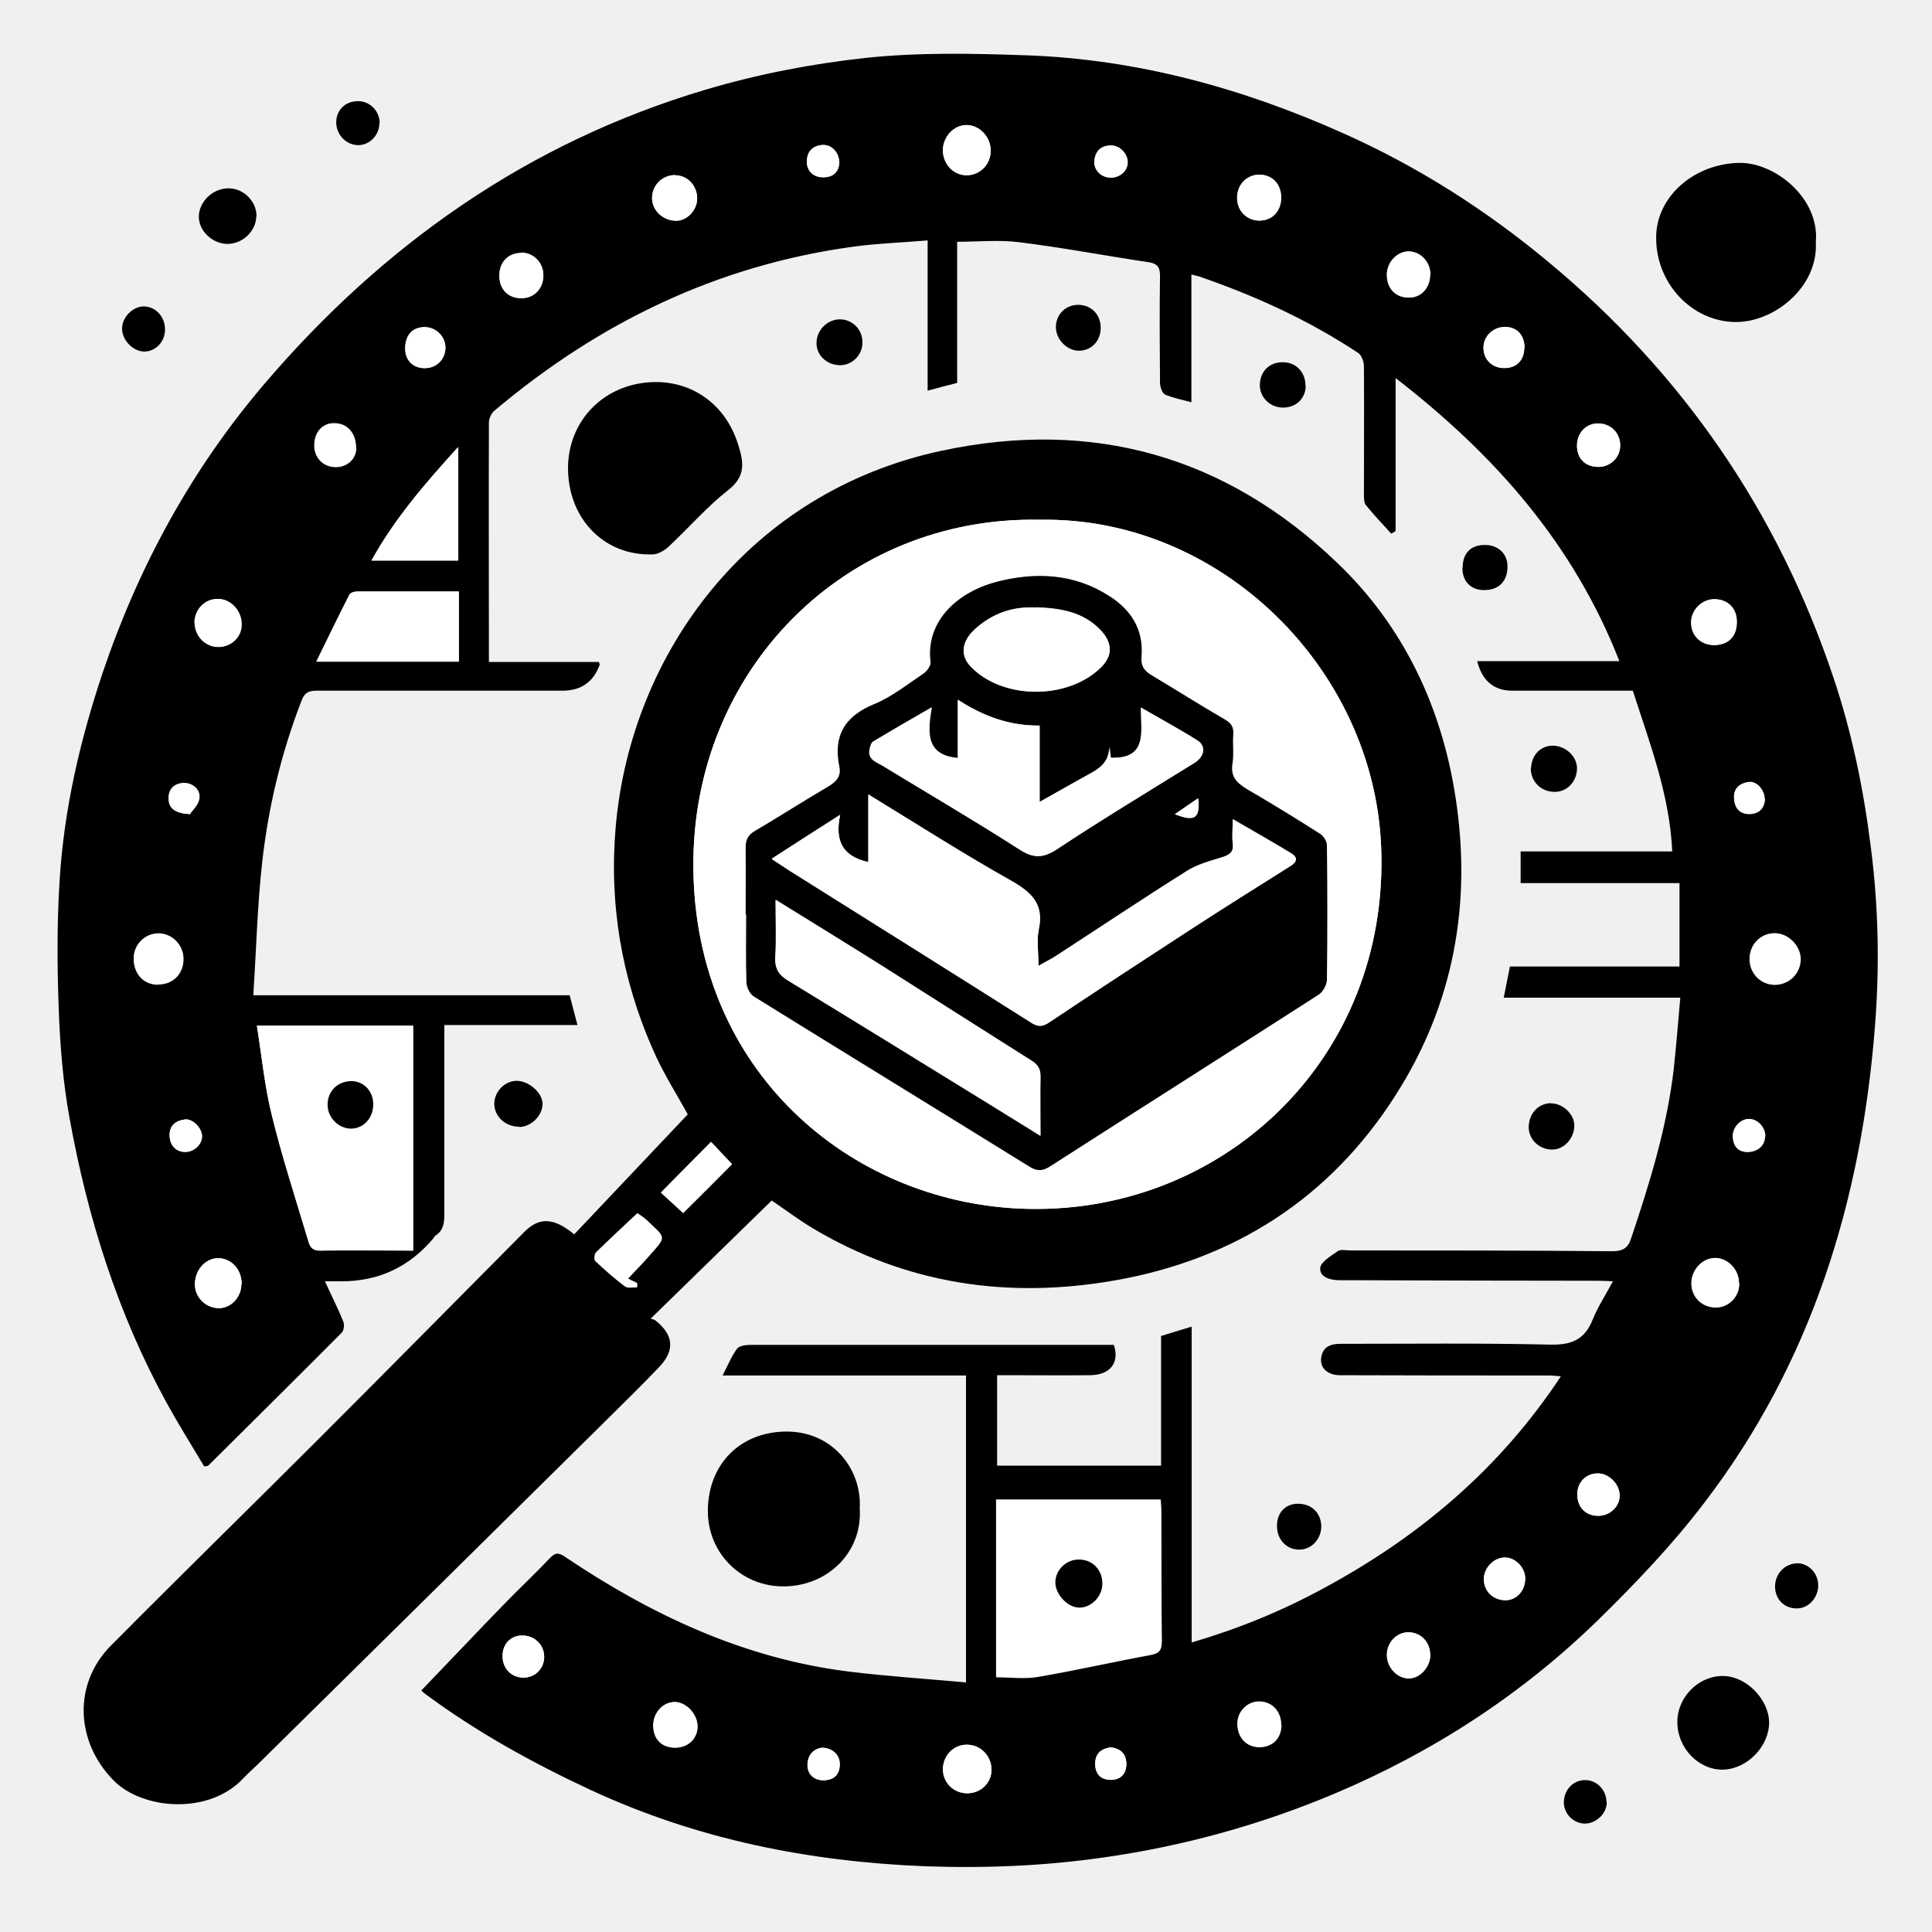
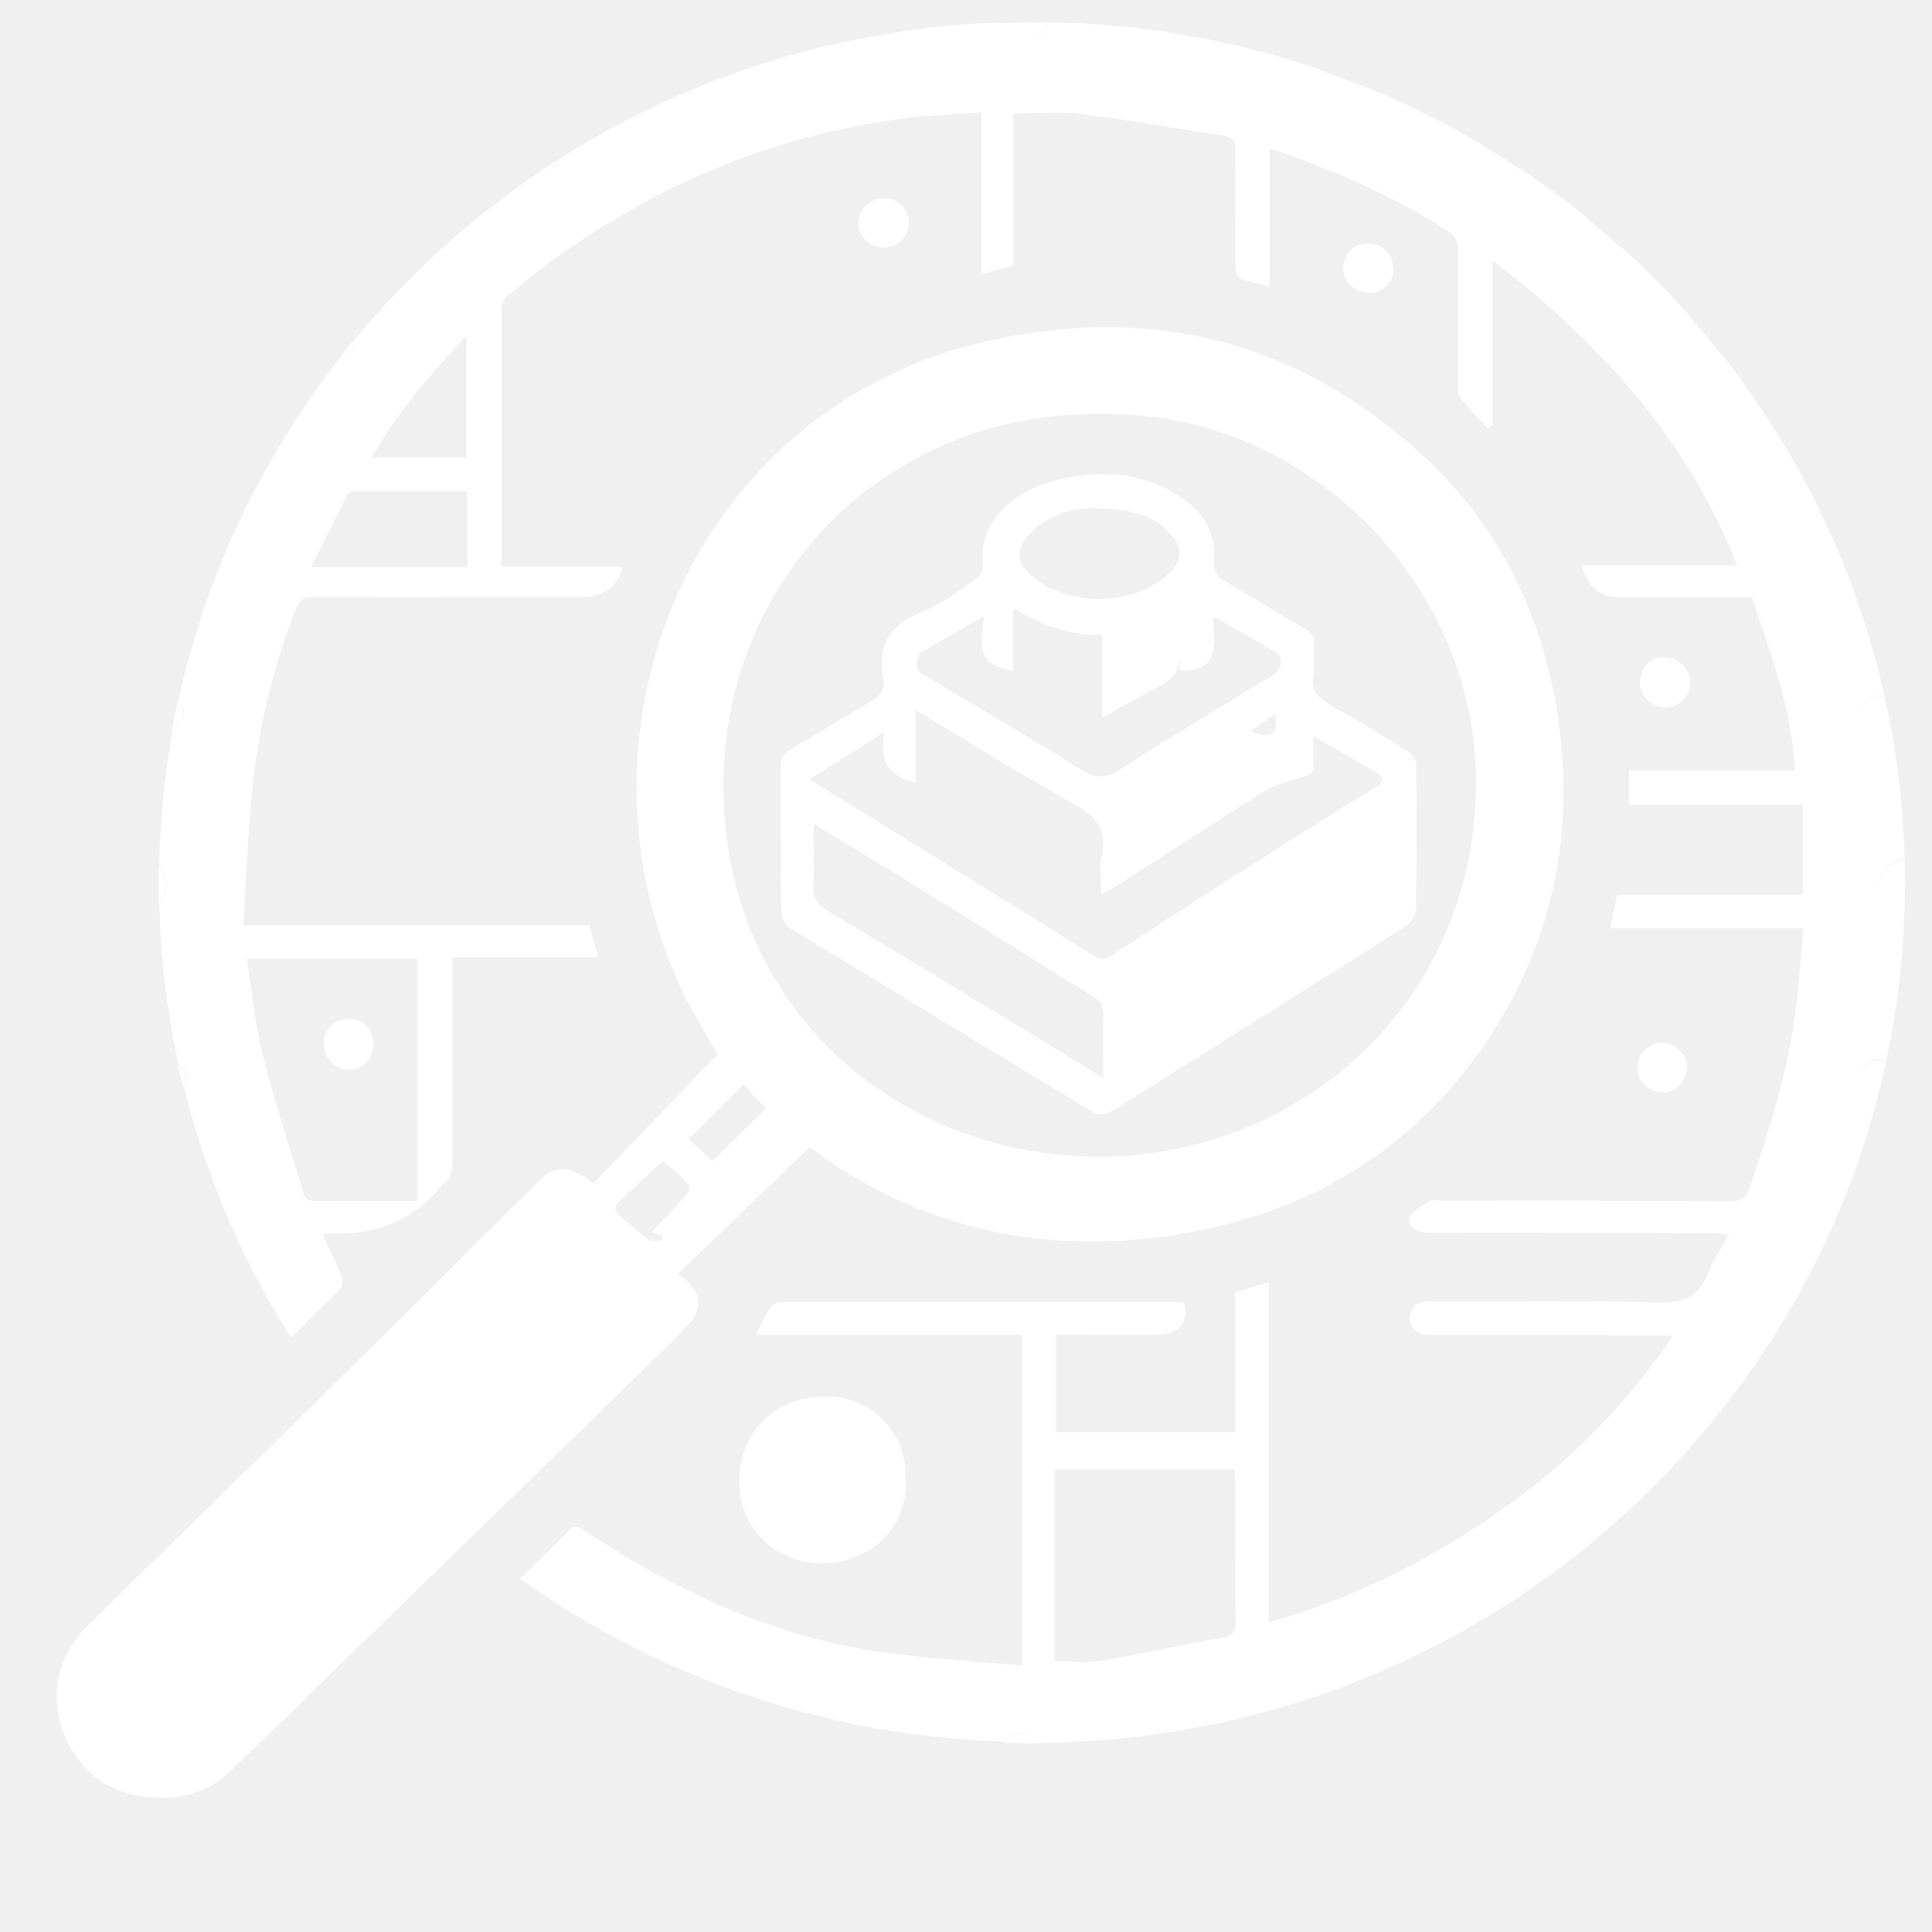
<svg xmlns="http://www.w3.org/2000/svg" id="Layer_1" data-name="Layer 1" viewBox="0 0 72 72">
  <defs>
    <style>
+       .cls-1 {
+         fill: none;
+       }
+ 
      .cls-1, .cls-2 {
        stroke-width: 0px;
      }

      .cls-2 {
        fill: #fff;
      }
    </style>
  </defs>
-   <path class="cls-1" d="m15.72,62.98c1.03-1.07,2.02-2.12,3.03-3.16.57-.59,1.17-1.15,1.73-1.74.2-.21.32-.24.58-.06,3.21,2.16,6.65,3.78,10.54,4.27,1.44.18,2.89.27,4.4.41v-11.44h-9.07c.2-.39.33-.72.54-1,.08-.11.33-.14.5-.14,4.14,0,8.28,0,12.42,0,.38,0,.75,0,1.12,0,.22.66-.13,1.12-.88,1.13-1.01.01-2.02,0-3.02,0-.14,0-.28,0-.45,0v3.37h6.11v-4.83c.38-.12.74-.23,1.14-.35v11.77c1.74-.51,3.35-1.17,4.88-2,3.57-1.92,6.59-4.45,8.88-7.92-.18-.01-.31-.03-.44-.03-2.6,0-5.2,0-7.79-.01-.47,0-.77-.28-.7-.67.07-.41.36-.5.73-.5,2.6,0,5.2-.03,7.79.03.8.02,1.29-.18,1.59-.92.19-.48.48-.92.76-1.44-.22-.01-.38-.02-.55-.02-3.04,0-6.08-.01-9.12-.02-.17,0-.35,0-.52,0-.34,0-.74-.11-.72-.45.01-.22.39-.45.65-.63.11-.08.31-.03.46-.03,3.26,0,6.52,0,9.78.03.38,0,.58-.12.69-.46.7-2.08,1.35-4.18,1.6-6.37.09-.85.16-1.71.24-2.62h-6.58c.08-.41.15-.77.23-1.16h6.32v-3.11h-5.92v-1.18h5.65c-.1-2.13-.84-4.03-1.47-5.99-1.5,0-2.99,0-4.49,0q-1.03,0-1.31-1.1h5.3c-1.71-4.37-4.64-7.69-8.34-10.55v5.7c-.05.03-.11.07-.16.1-.32-.35-.65-.7-.95-1.07-.07-.09-.07-.26-.07-.4,0-1.59.01-3.18,0-4.77,0-.17-.09-.42-.22-.5-1.84-1.22-3.84-2.13-5.93-2.85-.07-.02-.15-.04-.28-.07v4.76c-.37-.1-.7-.16-.99-.29-.1-.05-.17-.27-.18-.41-.01-1.34-.02-2.68,0-4.01,0-.34-.11-.46-.44-.51-1.6-.24-3.18-.54-4.78-.74-.76-.1-1.54-.02-2.34-.02v5.26c-.36.09-.7.18-1.1.29v-5.6c-.95.08-1.86.11-2.75.23-5.08.69-9.5,2.83-13.4,6.12-.11.09-.2.29-.2.43-.01,2.96,0,5.92,0,8.93h4.1c.02.07.03.08.03.1q-.35.97-1.39.97c-3.05,0-6.11,0-9.16,0-.32,0-.46.09-.57.39-.75,1.94-1.23,3.95-1.46,6.01-.18,1.62-.22,3.25-.33,4.95h11.79c.1.39.19.73.29,1.11h-4.96c0,.22,0,.4,0,.58,0,2.16,0,4.31,0,6.47,0,.31-.03.6-.32.79-.04.02-.06.07-.09.11q-1.35,1.6-3.41,1.6c-.19,0-.37,0-.63,0,.24.53.48,1,.68,1.49.05.12.03.35-.06.43-1.65,1.66-3.32,3.31-4.98,4.96,0,0-.03,0-.14.02-.46-.77-.96-1.57-1.41-2.39-1.82-3.32-2.94-6.89-3.61-10.6-.24-1.32-.35-2.67-.4-4.02-.06-1.6-.07-3.21.03-4.8.16-2.66.76-5.24,1.6-7.75,1.34-3.97,3.31-7.59,6.03-10.78,4.44-5.2,9.84-9,16.42-10.96,1.94-.58,3.96-.97,5.97-1.19,1.97-.21,3.98-.17,5.97-.1,4.16.14,8.11,1.23,11.88,2.92,2.75,1.23,5.28,2.84,7.6,4.77,5.02,4.16,8.57,9.33,10.64,15.51.69,2.05,1.12,4.16,1.39,6.31.29,2.24.33,4.49.15,6.73-.51,6.47-2.37,12.5-6.36,17.71-1.18,1.55-2.54,2.98-3.94,4.35-2.86,2.79-6.17,4.94-9.85,6.49-2.76,1.16-5.62,1.95-8.58,2.37-2.21.32-4.44.41-6.66.33-4.32-.17-8.49-1-12.44-2.83-2.17-1.01-4.26-2.16-6.19-3.59-.07-.05-.14-.12-.15-.13Zm-.32-16.38v-8.37h-5.82c.18,1.14.28,2.24.55,3.31.38,1.56.88,3.09,1.34,4.63.06.2.11.44.45.44,1.15-.02,2.29,0,3.48,0Zm21.73,15.91c.53,0,1.05.07,1.53-.01,1.41-.24,2.81-.56,4.22-.82.34-.06.42-.2.42-.52-.02-1.6-.01-3.21-.02-4.81,0-.15-.01-.3-.02-.45h-6.13v6.62ZM17.1,22.04c-1.3,0-2.56,0-3.81,0-.09,0-.24.05-.27.12-.41.8-.8,1.62-1.23,2.49h5.31v-2.62Zm-3.25-1.15h3.23v-4.23c-1.23,1.35-2.36,2.65-3.23,4.23Zm52.28,13.89c-.53.01-.93.45-.91,1,.02.52.42.92.94.92.53,0,.96-.44.95-.97-.01-.5-.48-.96-.97-.95Zm-60.22,1.91c.55,0,.94-.41.93-.96,0-.51-.43-.94-.93-.93-.51,0-.92.42-.92.94,0,.57.37.97.92.96ZM35.14,5.59c0,.51.37.93.85.94.51.02.93-.39.93-.91,0-.51-.42-.96-.9-.96-.47,0-.87.43-.88.93Zm0,60.35c0,.5.4.89.91.89.51,0,.91-.4.9-.89-.01-.52-.42-.93-.93-.92-.49,0-.88.42-.88.92Zm29.67-18.12c0-.52-.43-.95-.91-.93-.46.01-.86.45-.86.94,0,.51.38.89.9.9.49,0,.89-.41.88-.9Zm-55.81.02c0-.55-.4-.96-.9-.95-.46.01-.84.45-.84.97,0,.49.41.9.9.89.46,0,.84-.42.83-.91Zm-1.75-24.63c0,.47.37.88.84.9.49.02.89-.34.9-.83.01-.5-.37-.94-.85-.96-.49-.02-.89.37-.9.89Zm56.62.83c.53,0,.84-.31.85-.85,0-.5-.31-.84-.8-.86-.47-.02-.89.38-.9.84-.02.5.34.86.85.87ZM25.17,6.53c-.48,0-.87.37-.87.86,0,.46.41.84.9.84.4,0,.76-.38.78-.79.02-.49-.34-.89-.81-.9Zm22.58,57.75c0-.51-.35-.88-.83-.87-.43,0-.79.37-.79.82,0,.52.32.88.82.88.48,0,.81-.33.81-.83Zm0-56.92c0-.5-.33-.85-.81-.85-.48,0-.84.38-.83.88,0,.48.37.84.84.83.48,0,.8-.36.8-.86Zm-23.4,56.95c0,.51.32.83.83.82.47,0,.82-.34.82-.79,0-.45-.42-.91-.85-.91-.44,0-.8.4-.8.88ZM53.3,10.23c0-.47-.38-.86-.81-.86-.43,0-.8.4-.81.86,0,.52.33.87.83.86.46,0,.79-.38.78-.86Zm-33.87-.81c-.5,0-.84.36-.82.87.01.5.34.82.83.81.47,0,.81-.36.81-.85,0-.47-.37-.84-.82-.84Zm33.87,52.23c0-.45-.34-.81-.79-.82-.45-.01-.82.37-.82.85,0,.47.38.87.82.87.42,0,.8-.43.8-.89Zm5.47-45.04c0,.48.31.79.8.79.45,0,.81-.35.81-.8,0-.47-.36-.83-.84-.82-.44,0-.77.36-.77.83Zm-45.5.07c0-.53-.32-.9-.8-.9-.45,0-.75.33-.75.83,0,.46.33.8.8.8.43,0,.76-.31.76-.72Zm46.27,38.23c-.44,0-.76.34-.76.78,0,.49.32.81.79.8.44,0,.8-.36.79-.77-.01-.43-.41-.82-.82-.81Zm-40.08,6.04c-.42,0-.72.31-.73.75-.01.47.32.82.78.82.44,0,.78-.35.77-.78,0-.45-.36-.79-.82-.79Zm35.84-2.07c.02.43.36.75.81.75.42,0,.74-.36.73-.82,0-.4-.37-.77-.75-.77-.43,0-.81.4-.79.83Zm1.51-45.93c0-.48-.29-.78-.75-.77-.43.01-.78.36-.78.77,0,.45.32.76.77.76.46,0,.76-.3.75-.77Zm-41.71.04c0,.44.3.73.73.73.44,0,.77-.33.77-.77,0-.42-.36-.76-.78-.76-.45,0-.72.3-.72.8Zm16.18-6.92c-.01-.4-.31-.69-.65-.66-.36.03-.56.25-.56.62,0,.36.26.6.64.58.38-.01.55-.24.57-.54Zm10.12.55c.34,0,.63-.27.62-.57,0-.33-.3-.64-.63-.63-.37,0-.58.22-.61.58-.03.34.26.63.62.62Zm-10.79,58.52c-.3.05-.51.26-.52.62-.01.37.25.6.63.59.38-.02.57-.23.57-.6,0-.35-.29-.62-.69-.61Zm35.16-22.79c0-.34-.28-.65-.6-.65-.31,0-.61.31-.6.66.02.33.17.56.54.57.37,0,.65-.23.65-.58Zm-24.39,22.77c-.35.05-.57.23-.57.61,0,.38.21.6.58.6.36,0,.59-.22.58-.6,0-.37-.21-.58-.59-.61ZM6.91,42.93c.32,0,.62-.28.62-.58,0-.31-.35-.67-.64-.63-.31.04-.56.2-.57.57,0,.38.22.64.59.64Zm58.86-13.15c-.01-.37-.32-.69-.61-.64-.32.05-.55.23-.53.6.02.36.2.6.58.59.38,0,.55-.25.57-.55Zm-58.69.56c.09-.14.31-.33.35-.56.07-.35-.26-.62-.61-.6-.36.03-.54.26-.53.59.01.37.27.54.79.57Z" />
-   <path class="cls-1" d="m28.77,44.73c-1.48,1.44-2.96,2.89-4.52,4.41.08.03.15.04.19.08.66.53.72,1.1.13,1.72-.69.73-1.42,1.43-2.13,2.14-4.23,4.18-8.46,8.36-12.7,12.54-.22.22-.46.43-.68.66-1.3,1.38-3.77,1.15-4.83.07-1.43-1.46-1.5-3.61-.1-5.02,2.57-2.59,5.18-5.14,7.76-7.72,2.56-2.56,5.1-5.13,7.65-7.7.55-.55,1.08-.55,1.86.09,1.39-1.47,2.79-2.95,4.23-4.47-.39-.72-.92-1.54-1.3-2.42-1.17-2.66-1.64-5.44-1.38-8.35.58-6.4,4.94-12.42,12.13-13.96,5.65-1.21,10.6.2,14.75,4.17,2.46,2.35,3.89,5.35,4.41,8.72.62,3.97-.06,7.74-2.24,11.14-2.44,3.82-5.98,6.09-10.41,6.88-4,.71-7.81.16-11.34-1.96-.51-.31-.99-.67-1.49-1.01Zm9.98-25.36c-7.25-.14-12.99,5.61-12.91,12.99.08,7.59,5.84,12.39,12.15,12.68,7.45.34,13.82-5.51,13.48-13.51-.28-6.62-5.99-12.28-12.72-12.16Zm-15,25.84c-.52.49-1.04.97-1.54,1.46-.06.06-.08.26-.03.31.35.33.71.65,1.1.94.1.08.3.03.45.04,0-.05,0-.1.01-.15-.12-.06-.24-.11-.35-.17.28-.29.55-.56.8-.86.64-.75.64-.62-.12-1.34-.09-.08-.2-.15-.33-.24Zm2.75-2.66c-.65.66-1.25,1.25-1.87,1.89.28.26.56.51.83.76.63-.63,1.22-1.22,1.82-1.82-.26-.27-.51-.54-.78-.83Z" />
-   <path class="cls-1" d="m21.17,17.56c-.05-1.62,1.02-2.96,2.61-3.26,1.66-.31,3.14.55,3.69,2.15.04.12.08.24.11.36.16.58.11,1.03-.45,1.46-.8.63-1.47,1.41-2.21,2.1-.15.14-.38.28-.58.29-1.78.07-3.12-1.27-3.17-3.11Z" />
-   <path class="cls-1" d="m67.67,9.02c.1,1.68-1.57,3.02-3.04,2.98-1.59-.04-2.92-1.44-2.91-3.15,0-1.52,1.41-2.75,3.1-2.78,1.33-.02,3,1.32,2.85,2.95Z" />
-   <path class="cls-1" d="m32.04,56.23c.1,1.59-1.16,2.87-2.81,2.89-1.6.02-2.88-1.24-2.85-2.87.03-1.68,1.19-2.88,2.9-2.9,1.74-.02,2.85,1.4,2.76,2.88Z" />
-   <path class="cls-1" d="m62.51,64.17c0-.93.8-1.73,1.72-1.71.85.01,1.69.87,1.7,1.73,0,.89-.81,1.73-1.71,1.76-.91.02-1.71-.8-1.71-1.77Z" />
-   <path class="cls-1" d="m9.55,8.07c-.01.55-.52,1.03-1.09,1.02-.55-.01-1.05-.49-1.05-1.01,0-.58.55-1.09,1.15-1.06.55.02,1.01.51,1,1.05Z" />
-   <path class="cls-1" d="m19.35,41.99c-.51,0-.92-.37-.93-.85,0-.45.38-.85.82-.86.45-.01.97.43.98.85,0,.44-.41.86-.87.87Z" />
-   <path class="cls-1" d="m48.66,14.37c0,.48-.36.82-.84.82-.5,0-.88-.39-.87-.86.02-.51.37-.84.87-.83.48,0,.84.38.83.88Z" />
-   <path class="cls-1" d="m57.06,28.61c.02-.49.38-.84.84-.82.48.02.89.43.87.88-.02.48-.39.85-.84.84-.51,0-.9-.4-.88-.9Z" />
-   <path class="cls-1" d="m31.29,11.9c.48,0,.86.38.85.87,0,.46-.38.84-.83.84-.49,0-.89-.37-.88-.83,0-.48.4-.87.86-.88Z" />
-   <path class="cls-1" d="m57.8,41.12c.43-.01.87.4.87.82,0,.47-.36.88-.79.9-.49.02-.9-.35-.91-.82,0-.51.34-.89.82-.91Z" />
-   <path class="cls-1" d="m54.51,21.15c0-.54.31-.85.84-.84.49,0,.84.34.83.81,0,.55-.34.88-.88.87-.49,0-.81-.33-.8-.84Z" />
-   <path class="cls-1" d="m40.17,11.36c.5,0,.85.36.85.86,0,.49-.35.85-.81.85-.45,0-.86-.42-.86-.88,0-.47.36-.83.83-.83Z" />
-   <path class="cls-1" d="m49.24,56.86c.01.49-.36.89-.82.89-.46,0-.81-.35-.83-.84-.02-.51.29-.86.76-.87.51-.01.87.32.89.82Z" />
-   <path class="cls-1" d="m67.76,59.08c0,.45-.34.84-.76.86-.49.02-.84-.32-.85-.81,0-.47.35-.85.81-.87.42-.02.8.36.8.82Z" />
-   <path class="cls-1" d="m14.14,4.58c0,.45-.35.82-.78.83-.45,0-.83-.38-.83-.85,0-.46.34-.79.81-.79.45,0,.8.36.81.81Z" />
-   <path class="cls-1" d="m6.15,12.28c0,.46-.36.83-.78.82-.42,0-.83-.44-.82-.86,0-.42.4-.82.8-.82.45,0,.8.38.8.86Z" />
-   <path class="cls-1" d="m59.88,67.17c0,.4-.37.77-.79.79-.42.01-.79-.33-.81-.76-.01-.48.34-.87.8-.86.43,0,.79.37.79.83Z" />
-   <path class="cls-2" d="m15.39,46.6c-1.18,0-2.33-.01-3.48,0-.35,0-.39-.23-.45-.44-.46-1.54-.96-3.07-1.34-4.63-.26-1.07-.37-2.18-.55-3.31h5.82v8.37Zm-1.49-5.45c0-.49-.36-.85-.82-.85-.53,0-.89.38-.88.9.01.48.42.87.88.87.47,0,.82-.41.82-.91Z" />
-   <path class="cls-2" d="m37.12,62.5v-6.62h6.13c0,.15.02.3.02.45,0,1.6,0,3.21.02,4.81,0,.33-.08.46-.42.52-1.41.26-2.8.58-4.22.82-.49.08-1,.01-1.53.01Zm3.09-4.38c-.47,0-.88.39-.88.85,0,.45.46.93.89.94.44,0,.85-.42.86-.88,0-.52-.36-.9-.87-.91Z" />
-   <path class="cls-2" d="m17.1,22.04v2.62h-5.31c.43-.88.82-1.69,1.23-2.49.04-.07.18-.12.27-.12,1.26,0,2.51,0,3.81,0Z" />
-   <path class="cls-2" d="m13.84,20.89c.87-1.57,2-2.87,3.23-4.23v4.23h-3.23Z" />
-   <path class="cls-2" d="m66.12,34.78c.5,0,.96.45.97.95.01.52-.42.96-.95.97-.51,0-.92-.4-.94-.92-.02-.55.38-.99.91-1Z" />
-   <path class="cls-2" d="m5.9,36.68c-.54,0-.92-.39-.92-.96,0-.52.41-.93.92-.94.5,0,.92.42.93.93,0,.55-.38.96-.93.96Z" />
-   <path class="cls-2" d="m35.14,5.59c0-.5.41-.93.88-.93.49,0,.91.45.9.96,0,.52-.42.93-.93.91-.48-.02-.86-.44-.85-.94Z" />
-   <path class="cls-2" d="m35.14,65.94c0-.51.38-.91.88-.92.51,0,.92.4.93.92.01.49-.39.89-.9.89-.51,0-.9-.39-.91-.89Z" />
-   <path class="cls-2" d="m64.81,47.82c0,.5-.39.91-.88.9-.51,0-.9-.39-.9-.9,0-.49.4-.93.86-.94.48-.02.91.42.91.93Z" />
-   <path class="cls-2" d="m9,47.84c0,.49-.37.9-.83.91-.49,0-.91-.4-.9-.89,0-.52.38-.95.84-.97.5-.01.89.4.9.95Z" />
-   <path class="cls-2" d="m7.26,23.21c0-.52.4-.91.9-.89.47.02.86.46.85.96,0,.48-.41.85-.9.83-.47-.02-.85-.42-.84-.9Z" />
-   <path class="cls-2" d="m63.88,24.04c-.51,0-.86-.37-.85-.87.01-.47.43-.86.9-.84.49.02.81.36.8.86,0,.54-.33.85-.85.85Z" />
-   <path class="cls-2" d="m25.17,6.53c.47,0,.83.41.81.9-.02.42-.38.79-.78.79-.49,0-.89-.38-.9-.84,0-.48.38-.86.87-.86Z" />
-   <path class="cls-2" d="m47.74,64.28c0,.5-.33.83-.81.83-.49,0-.82-.36-.82-.88,0-.44.36-.81.79-.82.48,0,.84.36.83.87Z" />
-   <path class="cls-2" d="m47.74,7.36c0,.5-.32.85-.8.86-.47,0-.83-.35-.84-.83-.01-.5.35-.88.83-.88.47,0,.8.35.81.85Z" />
-   <path class="cls-2" d="m24.34,64.31c0-.48.36-.88.8-.88.43,0,.85.45.85.91,0,.44-.35.78-.82.79-.51,0-.82-.31-.83-.82Z" />
-   <path class="cls-2" d="m53.3,10.23c0,.49-.33.86-.78.86-.5,0-.84-.33-.83-.86,0-.46.38-.86.81-.86.44,0,.81.39.81.86Z" />
-   <path class="cls-2" d="m19.43,9.43c.45,0,.82.37.82.84,0,.49-.34.84-.81.85-.49,0-.82-.32-.83-.81-.01-.51.32-.87.82-.87Z" />
-   <path class="cls-2" d="m53.3,61.66c0,.46-.38.88-.8.89-.43,0-.81-.4-.82-.87,0-.47.37-.86.82-.85.44.01.79.37.79.82Z" />
-   <path class="cls-2" d="m58.77,16.61c0-.47.33-.82.77-.83.48,0,.84.35.84.82,0,.45-.37.8-.81.8-.49,0-.8-.31-.8-.79Z" />
-   <path class="cls-2" d="m13.27,16.68c0,.41-.33.72-.76.72-.46,0-.8-.34-.8-.8,0-.5.31-.84.75-.83.48,0,.8.37.8.9Z" />
-   <path class="cls-2" d="m59.54,54.91c.41,0,.81.39.82.81.01.41-.35.76-.79.77-.47,0-.78-.31-.79-.8,0-.44.32-.78.76-.78Z" />
-   <path class="cls-2" d="m19.46,60.95c.46,0,.81.34.82.79,0,.43-.33.78-.77.78-.46,0-.79-.35-.78-.82,0-.44.31-.75.73-.75Z" />
-   <path class="cls-2" d="m55.3,58.88c-.02-.43.37-.84.79-.83.38,0,.74.37.75.77,0,.45-.31.81-.73.82-.45,0-.8-.32-.81-.75Z" />
-   <path class="cls-2" d="m56.81,12.95c0,.47-.28.77-.75.77-.45,0-.77-.32-.77-.76,0-.41.35-.76.78-.77.45-.01.74.29.75.77Z" />
-   <path class="cls-2" d="m15.1,12.99c0-.49.26-.79.72-.8.42,0,.77.34.78.76,0,.44-.33.77-.77.77-.44,0-.73-.29-.73-.73Z" />
-   <path class="cls-2" d="m31.28,6.06c-.02.3-.18.53-.57.54-.38.01-.65-.22-.64-.58,0-.36.2-.58.56-.62.34-.03.64.25.65.66Z" />
-   <path class="cls-2" d="m41.41,6.62c-.35,0-.65-.28-.62-.62.03-.36.24-.57.61-.58.33,0,.63.3.63.63,0,.31-.28.57-.62.57Z" />
-   <path class="cls-2" d="m30.61,65.13c.4-.01.69.26.69.61,0,.37-.19.58-.57.6-.38.02-.65-.22-.63-.59.01-.36.22-.57.52-.62Z" />
-   <path class="cls-2" d="m65.78,42.35c0,.35-.28.58-.65.58-.38,0-.53-.24-.54-.57-.02-.34.28-.66.6-.66.32,0,.61.32.6.65Z" />
-   <path class="cls-2" d="m41.39,65.12c.38.04.58.25.59.61,0,.38-.22.6-.58.6-.37,0-.58-.22-.58-.6,0-.38.22-.56.57-.61Z" />
-   <path class="cls-2" d="m6.91,42.93c-.36,0-.59-.25-.59-.64,0-.37.25-.53.57-.57.29-.04.64.32.64.63,0,.3-.3.58-.62.58Z" />
-   <path class="cls-2" d="m65.77,29.79c-.02.3-.19.54-.57.55-.38,0-.56-.23-.58-.59-.02-.37.21-.55.53-.6.29-.05.6.27.61.64Z" />
-   <path class="cls-2" d="m7.07,30.34c-.52-.03-.78-.19-.79-.57-.01-.33.17-.56.53-.59.35-.03.68.25.61.6-.04.23-.26.42-.35.56Z" />
-   <path class="cls-2" d="m38.75,19.37c6.72-.12,12.43,5.54,12.72,12.16.34,8-6.03,13.85-13.48,13.51-6.31-.29-12.08-5.09-12.15-12.68-.07-7.38,5.66-13.14,12.91-12.99Zm-10.97,14.71h0c0,.85-.02,1.7.01,2.55,0,.18.13.42.28.51,3.42,2.12,6.85,4.22,10.27,6.34.29.18.49.16.76-.01,3.34-2.13,6.68-4.26,10.01-6.4.16-.1.3-.37.31-.56.03-1.67.03-3.34,0-5.01,0-.15-.13-.35-.26-.43-.89-.56-1.79-1.11-2.7-1.65-.38-.22-.64-.46-.56-.96.06-.35,0-.72.03-1.08.02-.27-.06-.42-.3-.56-.92-.54-1.83-1.11-2.75-1.66-.27-.16-.4-.35-.37-.68.09-1.02-.4-1.76-1.22-2.28-1.3-.83-2.73-.89-4.17-.52-1.42.37-2.67,1.43-2.47,2.99.02.13-.13.35-.26.43-.6.4-1.18.87-1.84,1.14-1.1.45-1.53,1.17-1.3,2.32.07.37-.11.57-.41.75-.92.54-1.82,1.11-2.74,1.66-.25.15-.34.32-.34.61.02.83,0,1.67,0,2.5Z" />
-   <path class="cls-2" d="m23.75,45.22c.13.09.24.16.33.24.76.72.77.59.12,1.34-.25.29-.53.56-.8.86.11.05.23.11.35.17,0,.05,0,.1-.01.15-.15-.01-.35.04-.45-.04-.39-.29-.75-.61-1.1-.94-.05-.04-.03-.25.03-.31.5-.5,1.02-.97,1.54-1.46Z" />
-   <path class="cls-2" d="m26.5,42.56c.27.29.52.56.78.83-.6.6-1.18,1.19-1.82,1.82-.27-.25-.55-.51-.83-.76.63-.63,1.22-1.23,1.87-1.89Z" />
-   <path class="cls-1" d="m13.91,41.15c0,.51-.35.9-.82.91-.46,0-.87-.39-.88-.87-.01-.52.36-.89.88-.9.46,0,.81.36.82.85Z" />
-   <path class="cls-1" d="m40.21,58.12c.51,0,.88.39.87.91,0,.47-.42.89-.86.88-.43,0-.89-.49-.89-.94,0-.46.41-.86.88-.85Z" />
-   <path class="cls-1" d="m27.79,34.08c0-.83.01-1.67,0-2.5,0-.29.09-.46.34-.61.92-.54,1.82-1.12,2.74-1.66.3-.18.49-.38.41-.75-.23-1.14.2-1.87,1.3-2.32.66-.27,1.24-.74,1.84-1.14.13-.09.28-.3.26-.43-.19-1.56,1.05-2.62,2.47-2.99,1.44-.37,2.87-.31,4.17.52.83.52,1.31,1.26,1.22,2.28-.03.33.1.52.37.68.92.55,1.82,1.12,2.75,1.66.24.14.32.29.3.56-.03.36.03.73-.03,1.08-.08.5.18.73.56.96.91.53,1.81,1.08,2.7,1.65.13.08.26.28.26.43.02,1.67.02,3.34,0,5.01,0,.19-.15.46-.31.56-3.33,2.14-6.68,4.26-10.01,6.4-.27.17-.47.19-.76.01-3.42-2.12-6.85-4.22-10.27-6.34-.15-.09-.27-.34-.28-.51-.03-.85-.01-1.7-.01-2.55h0Zm.99-2.07c.27.18.45.31.64.42,3.01,1.89,6.02,3.78,9.03,5.68.26.16.42.13.66-.03,1.75-1.17,3.52-2.32,5.28-3.47,1.23-.79,2.46-1.57,3.7-2.35.24-.15.28-.31.04-.46-.69-.42-1.4-.82-2.19-1.28,0,.36-.03.63,0,.89.05.35-.13.45-.42.54-.45.14-.91.26-1.3.51-1.64,1.03-3.25,2.11-4.87,3.16-.16.11-.34.19-.65.37,0-.55-.07-.97.01-1.35.21-.94-.25-1.38-1.02-1.82-1.78-1-3.5-2.1-5.33-3.22v2.52c-.97-.21-1.25-.8-1.05-1.76-.91.58-1.69,1.08-2.54,1.63Zm5.94-5.64c-.82.47-1.49.86-2.16,1.26-.08.05-.12.2-.14.31-.07.38.26.46.49.6,1.69,1.03,3.4,2.03,5.07,3.1.54.34.89.36,1.43,0,1.67-1.11,3.4-2.15,5.11-3.21.37-.23.44-.62.12-.83-.66-.42-1.35-.79-2.11-1.23.01.92.25,1.92-1.13,1.87-.01-.12-.03-.27-.05-.41.01.47-.26.75-.64.96-.62.34-1.24.69-1.96,1.1v-2.85c-1.1.01-2.07-.33-3.04-.96v2.17c-1.19-.11-1.15-.91-.98-1.88Zm4.06,15.96c0-.83-.01-1.52,0-2.21,0-.29-.1-.45-.34-.6-1.89-1.19-3.77-2.39-5.66-3.59-1.26-.79-2.53-1.57-3.87-2.4,0,.76.03,1.45-.01,2.13-.03.44.13.67.5.89,2.46,1.49,4.91,3.01,7.36,4.52.64.39,1.27.79,2.02,1.25Zm-.17-19.69c-.85-.05-1.64.22-2.29.82-.48.45-.53.96-.14,1.37,1.19,1.24,3.6,1.26,4.84.05.46-.45.44-.93,0-1.4-.65-.68-1.49-.82-2.41-.85Zm5.19,7.71c.74.29.93.14.86-.59-.28.19-.53.37-.86.59Z" />
-   <path class="cls-2" d="m28.77,32.01c.86-.55,1.63-1.05,2.54-1.63-.21.95.08,1.55,1.05,1.76v-2.52c1.83,1.11,3.55,2.22,5.33,3.22.77.43,1.22.88,1.02,1.82-.08.38-.01.8-.01,1.35.31-.18.49-.27.65-.37,1.62-1.06,3.23-2.13,4.87-3.16.39-.24.86-.37,1.3-.51.3-.09.47-.19.42-.54-.03-.26,0-.52,0-.89.79.46,1.49.86,2.19,1.28.25.15.2.31-.04.46-1.24.78-2.47,1.55-3.7,2.35-1.77,1.15-3.53,2.3-5.28,3.47-.24.16-.4.19-.66.03-3-1.9-6.02-3.79-9.03-5.68-.18-.12-.36-.24-.64-.42Z" />
-   <path class="cls-2" d="m34.71,26.37c-.17.97-.21,1.77.98,1.88v-2.17c.97.63,1.94.97,3.04.96v2.85c.72-.4,1.34-.76,1.96-1.1.38-.21.65-.48.64-.96.02.14.03.29.05.41,1.39.05,1.14-.95,1.13-1.87.76.44,1.45.82,2.11,1.23.32.21.25.6-.12.83-1.71,1.07-3.43,2.1-5.11,3.21-.55.36-.9.35-1.43,0-1.67-1.07-3.38-2.07-5.07-3.1-.23-.14-.56-.23-.49-.6.02-.11.06-.26.14-.31.67-.4,1.34-.79,2.16-1.26Z" />
-   <path class="cls-2" d="m38.77,42.33c-.75-.46-1.38-.86-2.02-1.25-2.45-1.51-4.9-3.02-7.36-4.52-.37-.22-.52-.46-.5-.89.04-.68.01-1.37.01-2.13,1.34.83,2.61,1.6,3.87,2.4,1.89,1.19,3.77,2.4,5.66,3.59.24.15.35.31.34.6-.02.69,0,1.38,0,2.21Z" />
-   <path class="cls-2" d="m38.6,22.64c.92.03,1.76.17,2.41.85.45.47.47.95,0,1.4-1.24,1.2-3.66,1.19-4.84-.05-.39-.41-.34-.92.14-1.37.65-.61,1.44-.88,2.29-.82Z" />
-   <path class="cls-2" d="m43.78,30.34c.32-.22.58-.4.86-.59.08.73-.12.88-.86.59Z" />
+   <path class="cls-2" d="m30.17,42.75c-1.62,1.56-3.24,3.12-4.94,4.76.09.03.16.05.21.09.72.57.79,1.18.14,1.85-.76.79-1.55,1.54-2.33,2.3-4.63,4.51-9.26,9.01-13.89,13.51-.25.24-.51.46-.74.71-1.42,1.49-4.12,1.24-5.29.07-1.57-1.57-1.64-3.89-.1-5.41,2.81-2.79,5.67-5.54,8.49-8.32,2.8-2.76,5.58-5.53,8.36-8.3.6-.6,1.18-.6,2.03.1,1.52-1.59,3.06-3.18,4.63-4.82-.43-.77-1-1.66-1.43-2.61-1.28-2.86-1.79-5.86-1.51-8.99.63-6.9,5.4-13.38,13.27-15.04,6.18-1.31,11.6.22,16.13,4.49,2.69,2.53,4.25,5.77,4.83,9.39.67,4.28-.07,8.34-2.45,12.01-2.67,4.12-6.54,6.56-11.39,7.41-4.37.77-8.55.17-12.4-2.11-.56-.33-1.08-.72-1.63-1.09Zm10.92-27.32c-7.93-.16-14.21,6.05-14.13,14,.08,8.18,6.39,13.35,13.29,13.66,8.15.37,15.11-5.93,14.74-14.56-.31-7.13-6.55-13.24-13.91-13.1Zm-16.4,27.85c-.57.53-1.14,1.04-1.69,1.58-.06.06-.09.28-.03.33.39.35.78.7,1.2,1.01.11.08.33.03.5.04,0-.05,0-.11.01-.16-.13-.06-.26-.12-.39-.18.3-.31.6-.61.88-.92.71-.81.71-.67-.13-1.44-.1-.09-.22-.16-.36-.26Zm3.01-2.86c-.71.71-1.36,1.35-2.05,2.03.31.28.61.55.91.82.69-.68,1.34-1.32,1.99-1.96-.28-.29-.56-.59-.85-.89Z" />
+   <path class="cls-2" d="m33.75,55.14c.11,1.71-1.27,3.09-3.08,3.12-1.75.03-3.15-1.34-3.12-3.09.03-1.81,1.3-3.1,3.17-3.13,1.9-.03,3.12,1.51,3.02,3.1Z" />
+   <path class="cls-2" d="m51.93,10.03c0,.51-.39.89-.92.88-.54-.01-.96-.42-.95-.93.02-.55.4-.91.95-.9.52,0,.91.41.91.95Z" />
+   <path class="cls-2" d="m61.12,25.38c.02-.52.42-.91.92-.88.53.02.97.46.95.95-.02.52-.42.92-.92.91-.56,0-.98-.44-.96-.97Z" />
+   <path class="cls-2" d="m32.94,7.38c.52,0,.94.41.93.94,0,.49-.42.9-.91.91-.54,0-.97-.4-.97-.9,0-.51.43-.94.95-.94Z" />
+   <path class="cls-2" d="m61.92,38.85c.47-.01.95.43.96.89,0,.5-.39.95-.86.97-.54.02-.99-.37-.99-.88,0-.55.37-.96.9-.98Z" />
+   <path class="cls-2" d="m13.92,38.89c0,.54-.39.97-.9.98-.5,0-.95-.42-.96-.93-.02-.56.39-.96.96-.97.5,0,.89.39.89.92Z" />
+   <path class="cls-2" d="m29.1,31.27c0-.9.01-1.8,0-2.7,0-.31.1-.5.37-.65,1.01-.59,1.99-1.2,3-1.79.33-.19.53-.41.45-.81-.25-1.23.21-2.02,1.42-2.5.72-.29,1.36-.79,2.01-1.23.14-.09.3-.32.28-.47-.21-1.68,1.15-2.82,2.71-3.22,1.57-.4,3.13-.33,4.56.56.9.57,1.44,1.36,1.34,2.46-.03.36.11.56.4.73,1,.59,1.99,1.2,3,1.79.26.15.36.32.33.61-.03.39.03.79-.03,1.17-.09.54.19.79.61,1.03.99.57,1.98,1.17,2.95,1.78.14.09.28.31.28.47.02,1.8.02,3.6-.01,5.39,0,.21-.16.49-.34.6-3.64,2.31-7.3,4.59-10.95,6.89-.29.18-.51.21-.83.02-3.74-2.28-7.49-4.54-11.23-6.83-.16-.1-.3-.36-.3-.55-.03-.92-.01-1.83-.01-2.75h0Zm1.08-2.23c.3.2.5.33.7.45,3.29,2.04,6.59,4.07,9.87,6.12.28.17.46.14.72-.03,1.92-1.26,3.85-2.5,5.78-3.73,1.34-.86,2.7-1.69,4.05-2.53.26-.16.31-.34.04-.5-.76-.45-1.53-.88-2.39-1.38,0,.39-.03.68,0,.95.05.38-.14.49-.46.58-.49.15-1,.29-1.42.55-1.79,1.11-3.55,2.27-5.32,3.41-.18.11-.37.21-.71.4,0-.59-.08-1.04.02-1.45.23-1.01-.27-1.49-1.11-1.96-1.94-1.08-3.82-2.26-5.83-3.47v2.71c-1.06-.22-1.37-.87-1.15-1.89-.99.63-1.85,1.16-2.78,1.76Zm6.5-6.08c-.89.51-1.63.92-2.36,1.36-.09.05-.13.22-.16.34-.07.41.28.5.53.65,1.85,1.11,3.72,2.19,5.54,3.34.59.37.97.39,1.57,0,1.83-1.2,3.72-2.31,5.59-3.46.4-.25.48-.67.13-.89-.72-.45-1.47-.85-2.3-1.33.01.99.28,2.07-1.24,2.01-.02-.13-.03-.29-.05-.45.01.51-.28.8-.7,1.03-.68.37-1.36.74-2.15,1.18v-3.07c-1.2.01-2.27-.35-3.33-1.03v2.34c-1.3-.11-1.26-.98-1.07-2.02Zm4.44,17.2c0-.89-.02-1.64,0-2.38,0-.31-.11-.48-.38-.64-2.07-1.28-4.12-2.58-6.19-3.86-1.38-.86-2.77-1.69-4.23-2.58,0,.82.03,1.56-.01,2.29-.03.47.14.72.54.96,2.69,1.61,5.37,3.24,8.05,4.87.7.42,1.39.85,2.21,1.35Zm-.19-21.22c-.93-.06-1.79.23-2.5.89-.52.48-.58,1.03-.15,1.47,1.3,1.34,3.94,1.36,5.3.06.51-.49.49-1,0-1.51-.71-.73-1.63-.88-2.64-.91Zm5.67,8.3c.81.32,1.02.15.94-.64-.3.2-.58.4-.94.64Z" />
+   <g>
+     <path class="cls-1" d="m68.57,20.45c.58,0,.92-.33.93-.91,0-.54-.34-.91-.87-.93-.34-.01-.63.17-.81.44.22.45.43.91.63,1.38.04,0,.08.02.12.02Z" />
+     <path class="cls-1" d="m60.03,7.67c-.36,0-.67.24-.79.54.4.33.8.67,1.19,1.02.26-.13.43-.38.42-.74" />
+     <path class="cls-1" d="m37.39,64.94c-.16.18-.26.41-.26.67,0,.54.43.96.99.96.56,0,1-.43.99-.96,0-.25-.11-.48-.26-.65-.13,0-.27.01-.4.01-.35,0-.7-.02-1.05-.03Z" />
+     <path class="cls-1" d="m49.15,63.76c0,.56.35.95.89.95.53,0,.89-.36.89-.9,0-.55-.38-.94-.91-.93-.02,0-.03.01-.05.01-.14.05-.28.11-.42.16-.23.16-.39.41-.4.71Z" />
+     <path class="cls-1" d="m13.22,12.52c0-.57-.35-.97-.88-.97-.49,0-.82.35-.83.89,0,.5.36.86.87.86.13,0,.25-.03.35-.07.15-.19.3-.38.45-.56,0-.05.03-.09.03-.14Z" />
+     <path class="cls-1" d="m7.63,18.6c-.54-.02-.97.4-.98.96,0,.51.4.95.92.97.54.02.97-.37.99-.89.01-.54-.41-1.01-.93-1.04Z" />
+     <path class="cls-1" d="m7.65,47.07c.5,0,.92-.45.91-.98,0-.59-.44-1.04-.98-1.02-.5.01-.92.49-.92,1.04,0,.53.45.96.99.96Z" />
+     <path class="cls-1" d="m19.99,60.22c-.46,0-.79.34-.8.81-.01.51.35.88.85.88.48,0,.85-.38.84-.84,0-.49-.39-.85-.9-.85Z" />
+     <path class="cls-1" d="m5.91,32.37c-.19-.21-.45-.35-.74-.34-.56,0-1.01.45-1.01,1.01,0,.62.41,1.04,1,1.04.31,0,.57-.13.76-.33,0-.29-.02-.57-.02-.86,0-.17.01-.34.01-.52Z" />
+     <path class="cls-1" d="m43.98,64.72c-.39.06-.63.25-.62.66,0,.41.23.64.63.64.4,0,.64-.23.63-.64,0-.39-.23-.62-.64-.66Z" />
+     <path class="cls-2" d="m6.62,39.65c.06.28.13.56.2.84.07-.09.11-.2.11-.31,0-.19-.14-.4-.31-.53Z" />
+     <path class="cls-2" d="m49.96,62.89c-.16.01-.3.07-.42.16.14-.05.28-.11.42-.16Z" />
+     <path class="cls-2" d="m5.91,32.37c0,.17-.01.34-.01.52,0,.29.01.57.02.86.17-.18.27-.43.26-.71,0-.26-.11-.48-.27-.66Z" />
+     <path class="cls-2" d="m44,1.68c.23,0,.43-.12.56-.29-.4-.07-.8-.15-1.21-.21.07.28.33.5.65.49Z" />
+     <path class="cls-2" d="m6.83,26.65c.04-.21-.05-.38-.21-.5-.08.36-.15.73-.21,1.1.01,0,.02,0,.04,0,.1-.15.34-.36.38-.6Z" />
+     <path class="cls-2" d="m13.19,12.67c-.15.18-.3.37-.45.56.24-.1.4-.31.45-.56Z" />
+     <path class="cls-2" d="m50.05,3.4c.25,0,.45-.1.6-.24-.49-.2-.99-.38-1.5-.56.06.47.42.81.9.8Z" />
+     <path class="cls-2" d="m56.15,6.51c.2,0,.37-.08.51-.2-.46-.3-.92-.6-1.4-.88,0,.05-.03.1-.03.15,0,.56.36.93.91.92Z" />
+     <path class="cls-2" d="m60.02,9.33c.15,0,.28-.04.4-.09-.39-.35-.78-.69-1.19-1.02-.04.09-.06.19-.06.29,0,.48.35.82.85.82Z" />
+     <path class="cls-2" d="m20.79,5.95c-.29.18-.58.37-.86.57.01,0,.02,0,.04,0,.39,0,.7-.23.82-.57Z" />
+     <path class="cls-2" d="m38.07,1.59c.48.02.86-.31.97-.75-.2,0-.4-.01-.6-.01-.42,0-.84.02-1.26.03.11.41.45.72.88.74Z" />
+     <path class="cls-2" d="m27.05,2.85c-.4.15-.8.3-1.19.46.13.06.27.09.42.09.33,0,.64-.24.78-.56Z" />
+     <path class="cls-2" d="m38.1,64.61c-.28,0-.53.13-.7.33.35.01.7.03,1.05.03.14,0,.27,0,.4-.01-.19-.21-.45-.35-.75-.34Z" />
+     <path class="cls-2" d="m32.3,1.67c.32-.01.5-.16.58-.37-.37.06-.73.12-1.1.2.12.12.3.18.52.17Z" />
+     <path class="cls-2" d="m69.34,40.19c.02.36.18.61.59.62.02,0,.04,0,.06,0,.1-.4.2-.81.29-1.22-.09-.05-.19-.09-.29-.09-.34,0-.67.34-.65.71Z" />
+     <path class="cls-2" d="m67.65,46.09c0,.22.08.41.2.57.25-.52.48-1.05.71-1.58-.49.04-.91.49-.91,1.01Z" />
+     <path class="cls-2" d="m70.03,33.1c.02.53.42.93.94.98.01-.39.03-.79.03-1.18,0-.29-.01-.57-.02-.86-.55.04-.96.49-.95,1.06Z" />
+     <path class="cls-2" d="m59.41,57.42c.06-.05.12-.1.18-.16-.07.05-.13.09-.18.16Z" />
+     <path class="cls-2" d="m68.45,20.43c-.2-.47-.41-.92-.63-1.38-.09.14-.17.29-.17.47-.02.5.32.85.8.91Z" />
+     <path class="cls-2" d="m69.39,26.59c.02.39.21.65.63.64.2,0,.34-.07.44-.16-.07-.36-.14-.71-.22-1.07-.09-.04-.18-.07-.27-.06-.35.05-.6.25-.58.64Z" />
+     <path class="cls-2" d="m63.86,13.3c.11,0,.21-.02.31-.06-.34-.43-.69-.85-1.05-1.26-.08.14-.14.29-.14.47,0,.52.34.85.87.85Z" />
+     <path class="cls-2" d="m38.1,64.61c.3,0,.57.13.75.34,3.75-.05,7.35-.71,10.69-1.9.12-.09.26-.14.42-.16,3.47-1.29,6.66-3.16,9.45-5.47.05-.06.12-.11.18-.16,3.45-2.91,6.28-6.52,8.26-10.6-.12-.16-.2-.35-.2-.57,0-.52.42-.97.91-1.01.58-1.38,1.06-2.82,1.44-4.29-.02,0-.04,0-.06,0-.41,0-.58-.26-.59-.62-.02-.37.31-.71.65-.71.1,0,.2.04.29.09.38-1.78.61-3.62.68-5.5-.52-.04-.92-.44-.94-.98-.02-.57.4-1.02.95-1.06-.05-1.69-.22-3.35-.52-4.96-.1.1-.24.16-.44.16-.42,0-.61-.25-.63-.64-.02-.4.23-.59.58-.64.09-.01.18.01.27.06-.43-1.93-1.03-3.79-1.79-5.58-.49-.06-.82-.41-.8-.91,0-.17.08-.33.17-.47-1.01-2.07-2.24-4.01-3.65-5.81-.1.03-.2.06-.31.06-.54,0-.87-.33-.87-.85,0-.18.06-.33.14-.47-.85-.97-1.74-1.89-2.7-2.75-.12.05-.24.09-.4.09-.49,0-.84-.34-.85-.82,0-.1.02-.2.06-.29-.82-.67-1.68-1.31-2.57-1.9-.14.11-.31.19-.51.2-.55,0-.92-.36-.91-.92,0-.05.02-.1.03-.15-1.47-.87-3.01-1.63-4.61-2.27-.15.15-.36.24-.6.24-.48,0-.84-.33-.9-.8-1.49-.51-3.03-.92-4.6-1.21-.12.16-.32.28-.56.29-.32,0-.59-.21-.65-.49-1.41-.21-2.84-.32-4.3-.35-.11.45-.49.77-.97.75-.43-.02-.78-.33-.88-.74-1.46.05-2.9.21-4.31.45-.08.21-.26.36-.58.37-.22,0-.4-.06-.52-.17-1.63.33-3.21.79-4.73,1.35-.14.31-.45.55-.78.56-.15,0-.29-.04-.42-.09-1.77.73-3.46,1.62-5.06,2.64-.12.34-.43.57-.82.57-.01,0-.03,0-.04,0-2.53,1.73-4.8,3.8-6.74,6.15-.05.25-.21.46-.45.56-2.95,3.73-5.08,8.12-6.12,12.92.15.12.25.29.21.5-.05.24-.28.45-.38.6-.01,0-.02,0-.04,0-.3,1.67-.47,3.39-.5,5.13.16.18.27.41.27.66,0,.28-.1.53-.26.71.05,2.02.29,3.99.71,5.9.17.14.31.34.31.53,0,.11-.05.21-.11.31.83,3.36,2.19,6.51,4,9.36.61-.6,1.22-1.2,1.83-1.8.09-.09.11-.34.06-.47-.22-.53-.47-1.04-.74-1.61.28,0,.48,0,.68,0q2.26,0,3.73-1.72s.06-.09.1-.12c.31-.21.35-.51.35-.85,0-2.32,0-4.65,0-6.97,0-.2,0-.39,0-.63h5.43c-.11-.41-.21-.78-.32-1.2h-12.9c.12-1.83.16-3.59.36-5.33.25-2.22.78-4.38,1.6-6.48.13-.32.28-.42.63-.42,3.34.01,6.68,0,10.02,0q1.13,0,1.52-1.04s0-.03-.03-.1h-4.48c0-3.25,0-6.43,0-9.62,0-.16.09-.36.22-.47,4.26-3.54,9.1-5.85,14.65-6.59.98-.13,1.97-.17,3.01-.25v6.03c.43-.11.8-.21,1.2-.31v-5.67c.88,0,1.73-.09,2.56.02,1.75.22,3.49.54,5.23.8.36.05.49.19.48.55-.02,1.44,0,2.88,0,4.33,0,.15.08.39.19.44.32.14.67.2,1.08.32v-5.13c.14.03.22.05.3.07,2.28.78,4.47,1.75,6.48,3.07.14.09.24.36.24.54.01,1.71,0,3.43,0,5.14,0,.15,0,.33.08.43.33.4.69.77,1.03,1.15.06-.04.12-.07.18-.11v-6.14c4.05,3.08,7.26,6.66,9.12,11.36h-5.79q.3,1.19,1.43,1.19c1.63,0,3.26,0,4.91,0,.69,2.11,1.5,4.16,1.6,6.45h-6.18v1.28h6.48v3.35h-6.92c-.09.43-.17.81-.26,1.25h7.2c-.09.98-.15,1.9-.26,2.82-.27,2.37-.98,4.62-1.75,6.87-.13.37-.34.5-.76.49-3.56-.03-7.13-.02-10.7-.03-.17,0-.39-.05-.51.04-.28.19-.69.43-.71.68-.02.36.41.48.78.48.19,0,.38,0,.57,0,3.32,0,6.65.01,9.97.02.18,0,.35.02.6.03-.31.57-.62,1.04-.83,1.55-.33.81-.87,1.02-1.74,1-2.84-.07-5.68-.03-8.52-.04-.41,0-.73.09-.8.53-.07.42.25.72.77.72,2.84,0,5.68,0,8.53.01.14,0,.28.02.49.03-2.51,3.74-5.82,6.46-9.72,8.53-1.68.89-3.43,1.6-5.34,2.15v-12.68c-.44.13-.83.25-1.25.38v5.2h-6.68v-3.63c.18,0,.34,0,.49,0,1.1,0,2.2.02,3.31,0,.81-.01,1.2-.5.96-1.22-.4,0-.81,0-1.22,0-4.53,0-9.06,0-13.59,0-.19,0-.46.03-.54.15-.22.3-.37.66-.59,1.08h9.92v12.32c-1.65-.15-3.24-.24-4.81-.44-4.25-.53-8.01-2.27-11.52-4.6-.29-.19-.41-.16-.63.07-.57.59-1.17,1.15-1.75,1.73,5.1,3.64,11.31,5.86,18.04,6.07.17-.19.42-.32.7-.33Zm-22.55-28.87v9.02c-1.3,0-2.55-.02-3.8,0-.38,0-.43-.25-.49-.47-.51-1.66-1.05-3.31-1.47-4.99-.29-1.15-.4-2.34-.6-3.57h6.36Zm1.83-23.23v4.55h-3.53c.95-1.7,2.18-3.1,3.53-4.55Zm.03,8.62h-5.81c.47-.95.9-1.82,1.34-2.69.04-.08.2-.13.3-.13,1.37,0,2.75,0,4.17,0v2.82Zm21.9,33.64h6.7c0,.16.02.33.02.49,0,1.73,0,3.46.02,5.19,0,.36-.09.5-.45.57-1.54.28-3.07.62-4.61.88-.53.09-1.09.01-1.68.01v-7.14Z" />
+   </g>
</svg>
